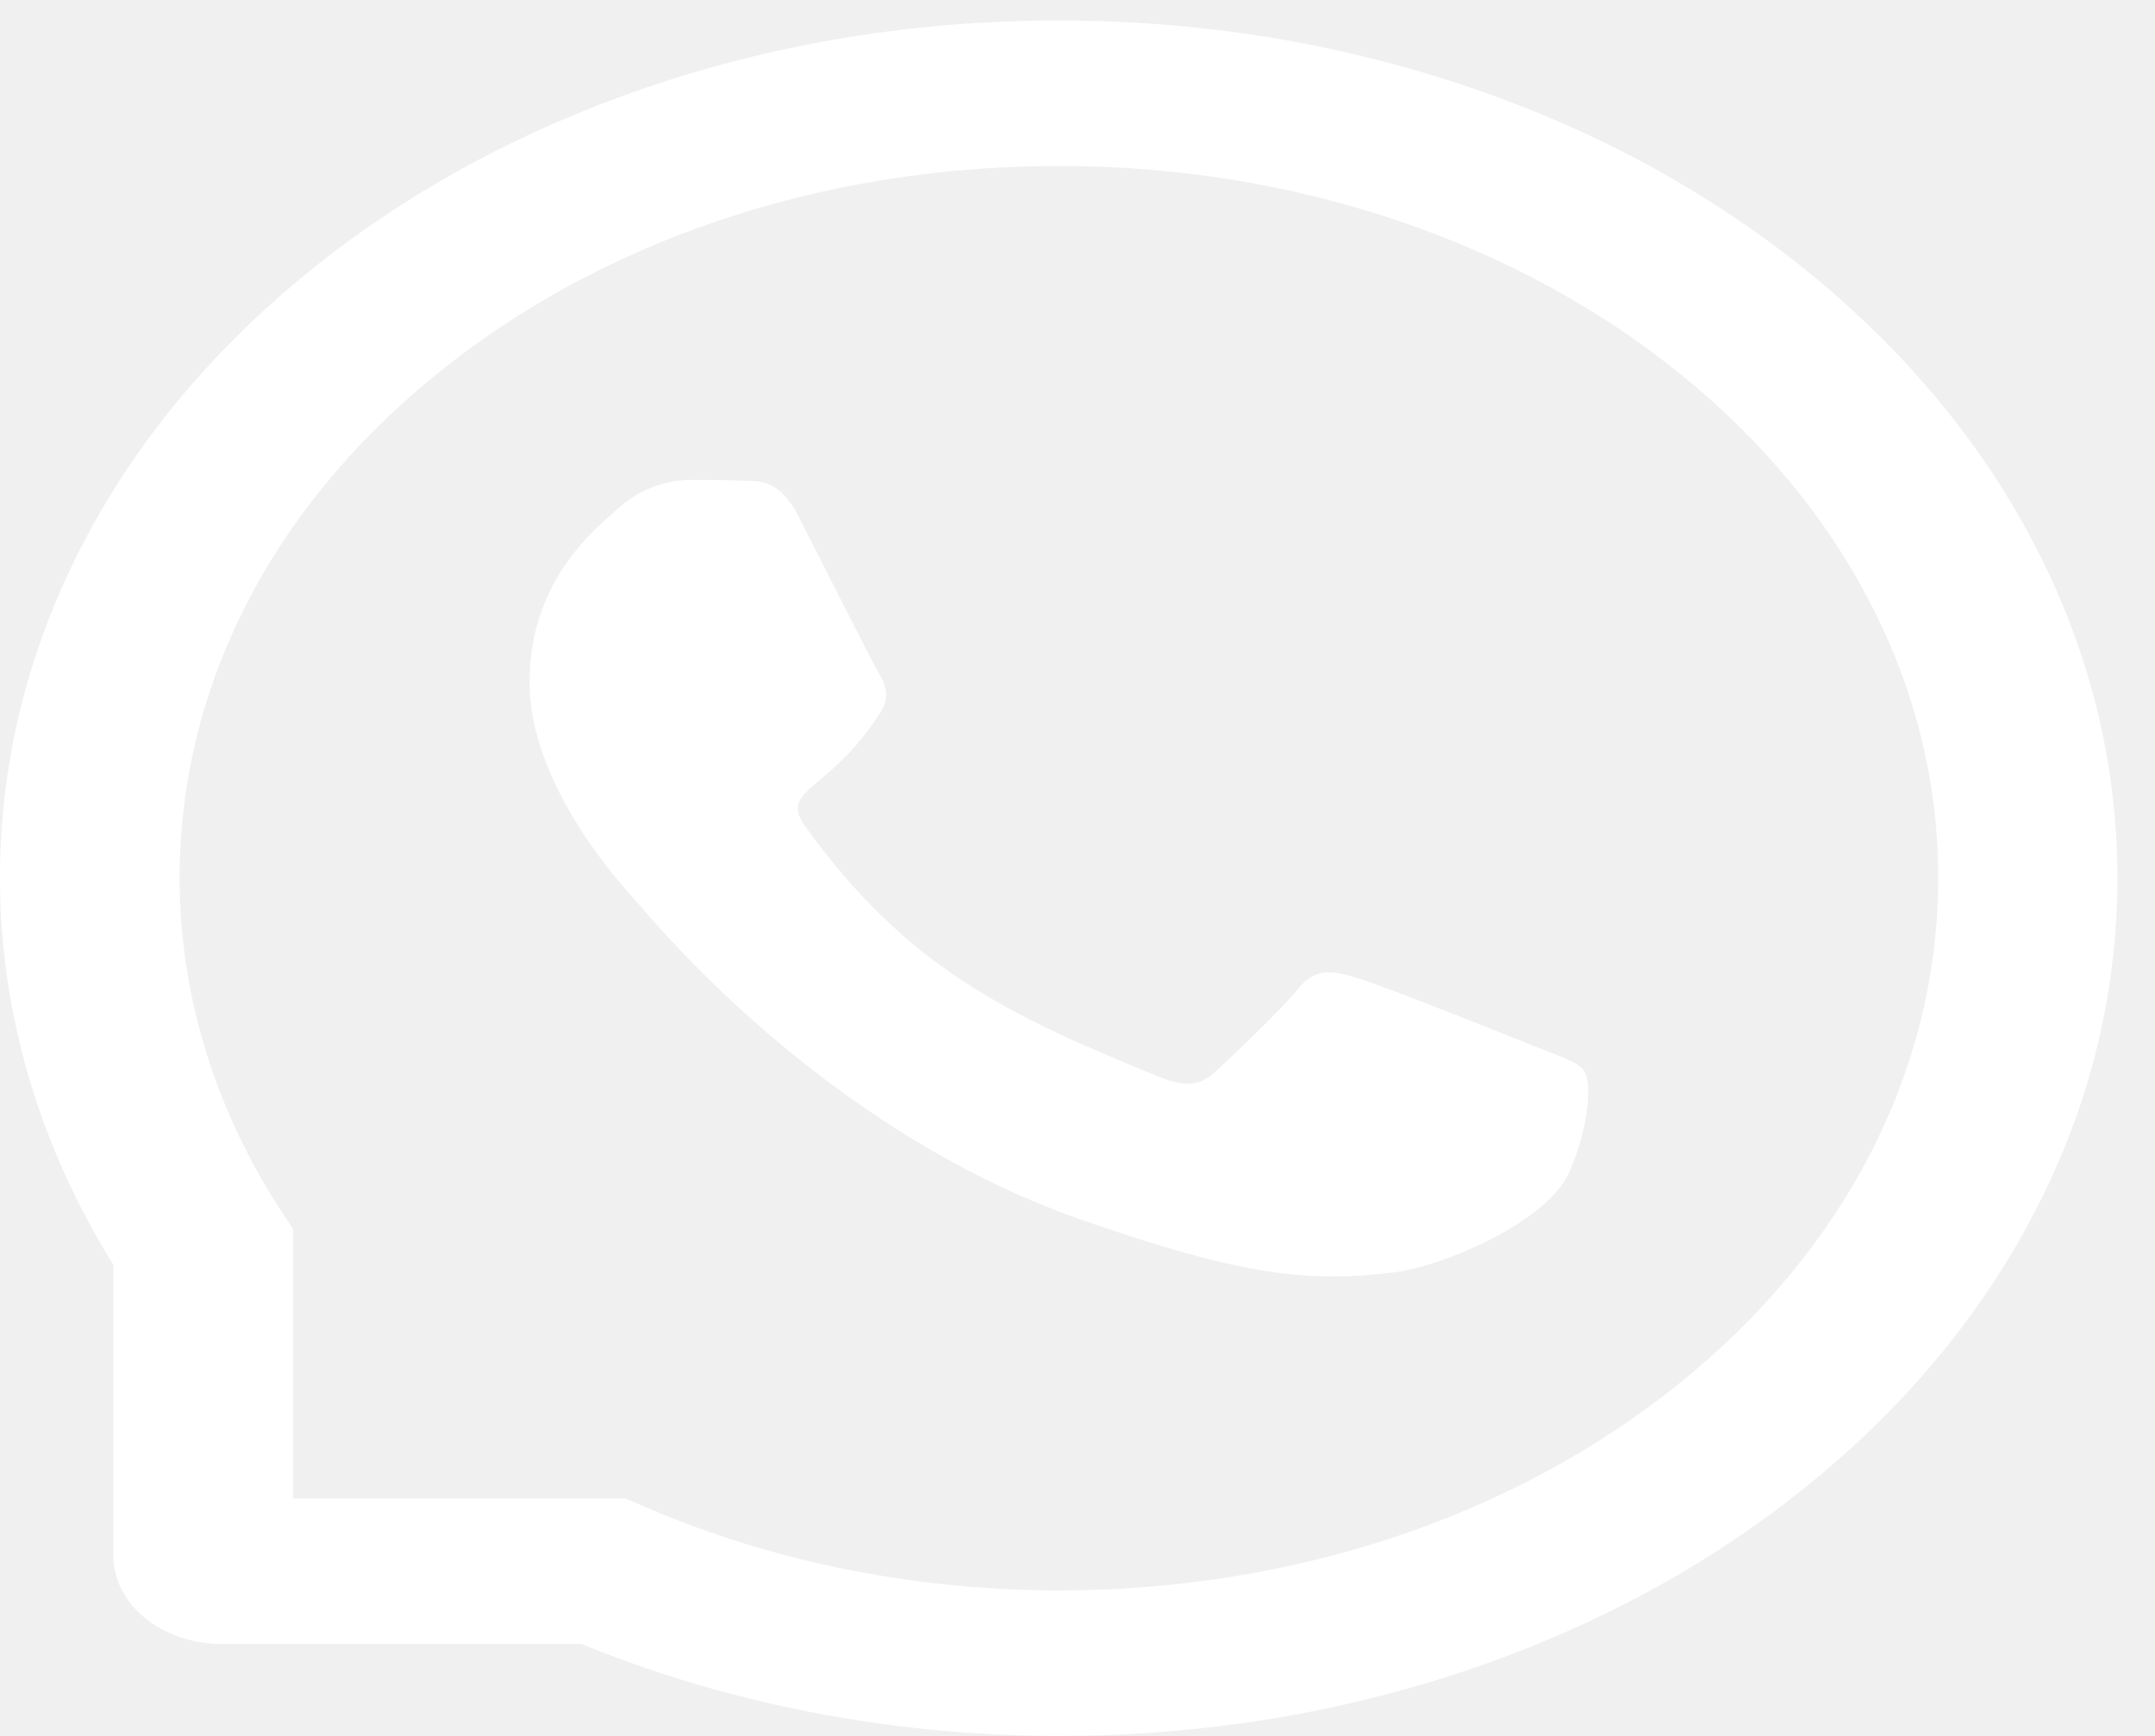
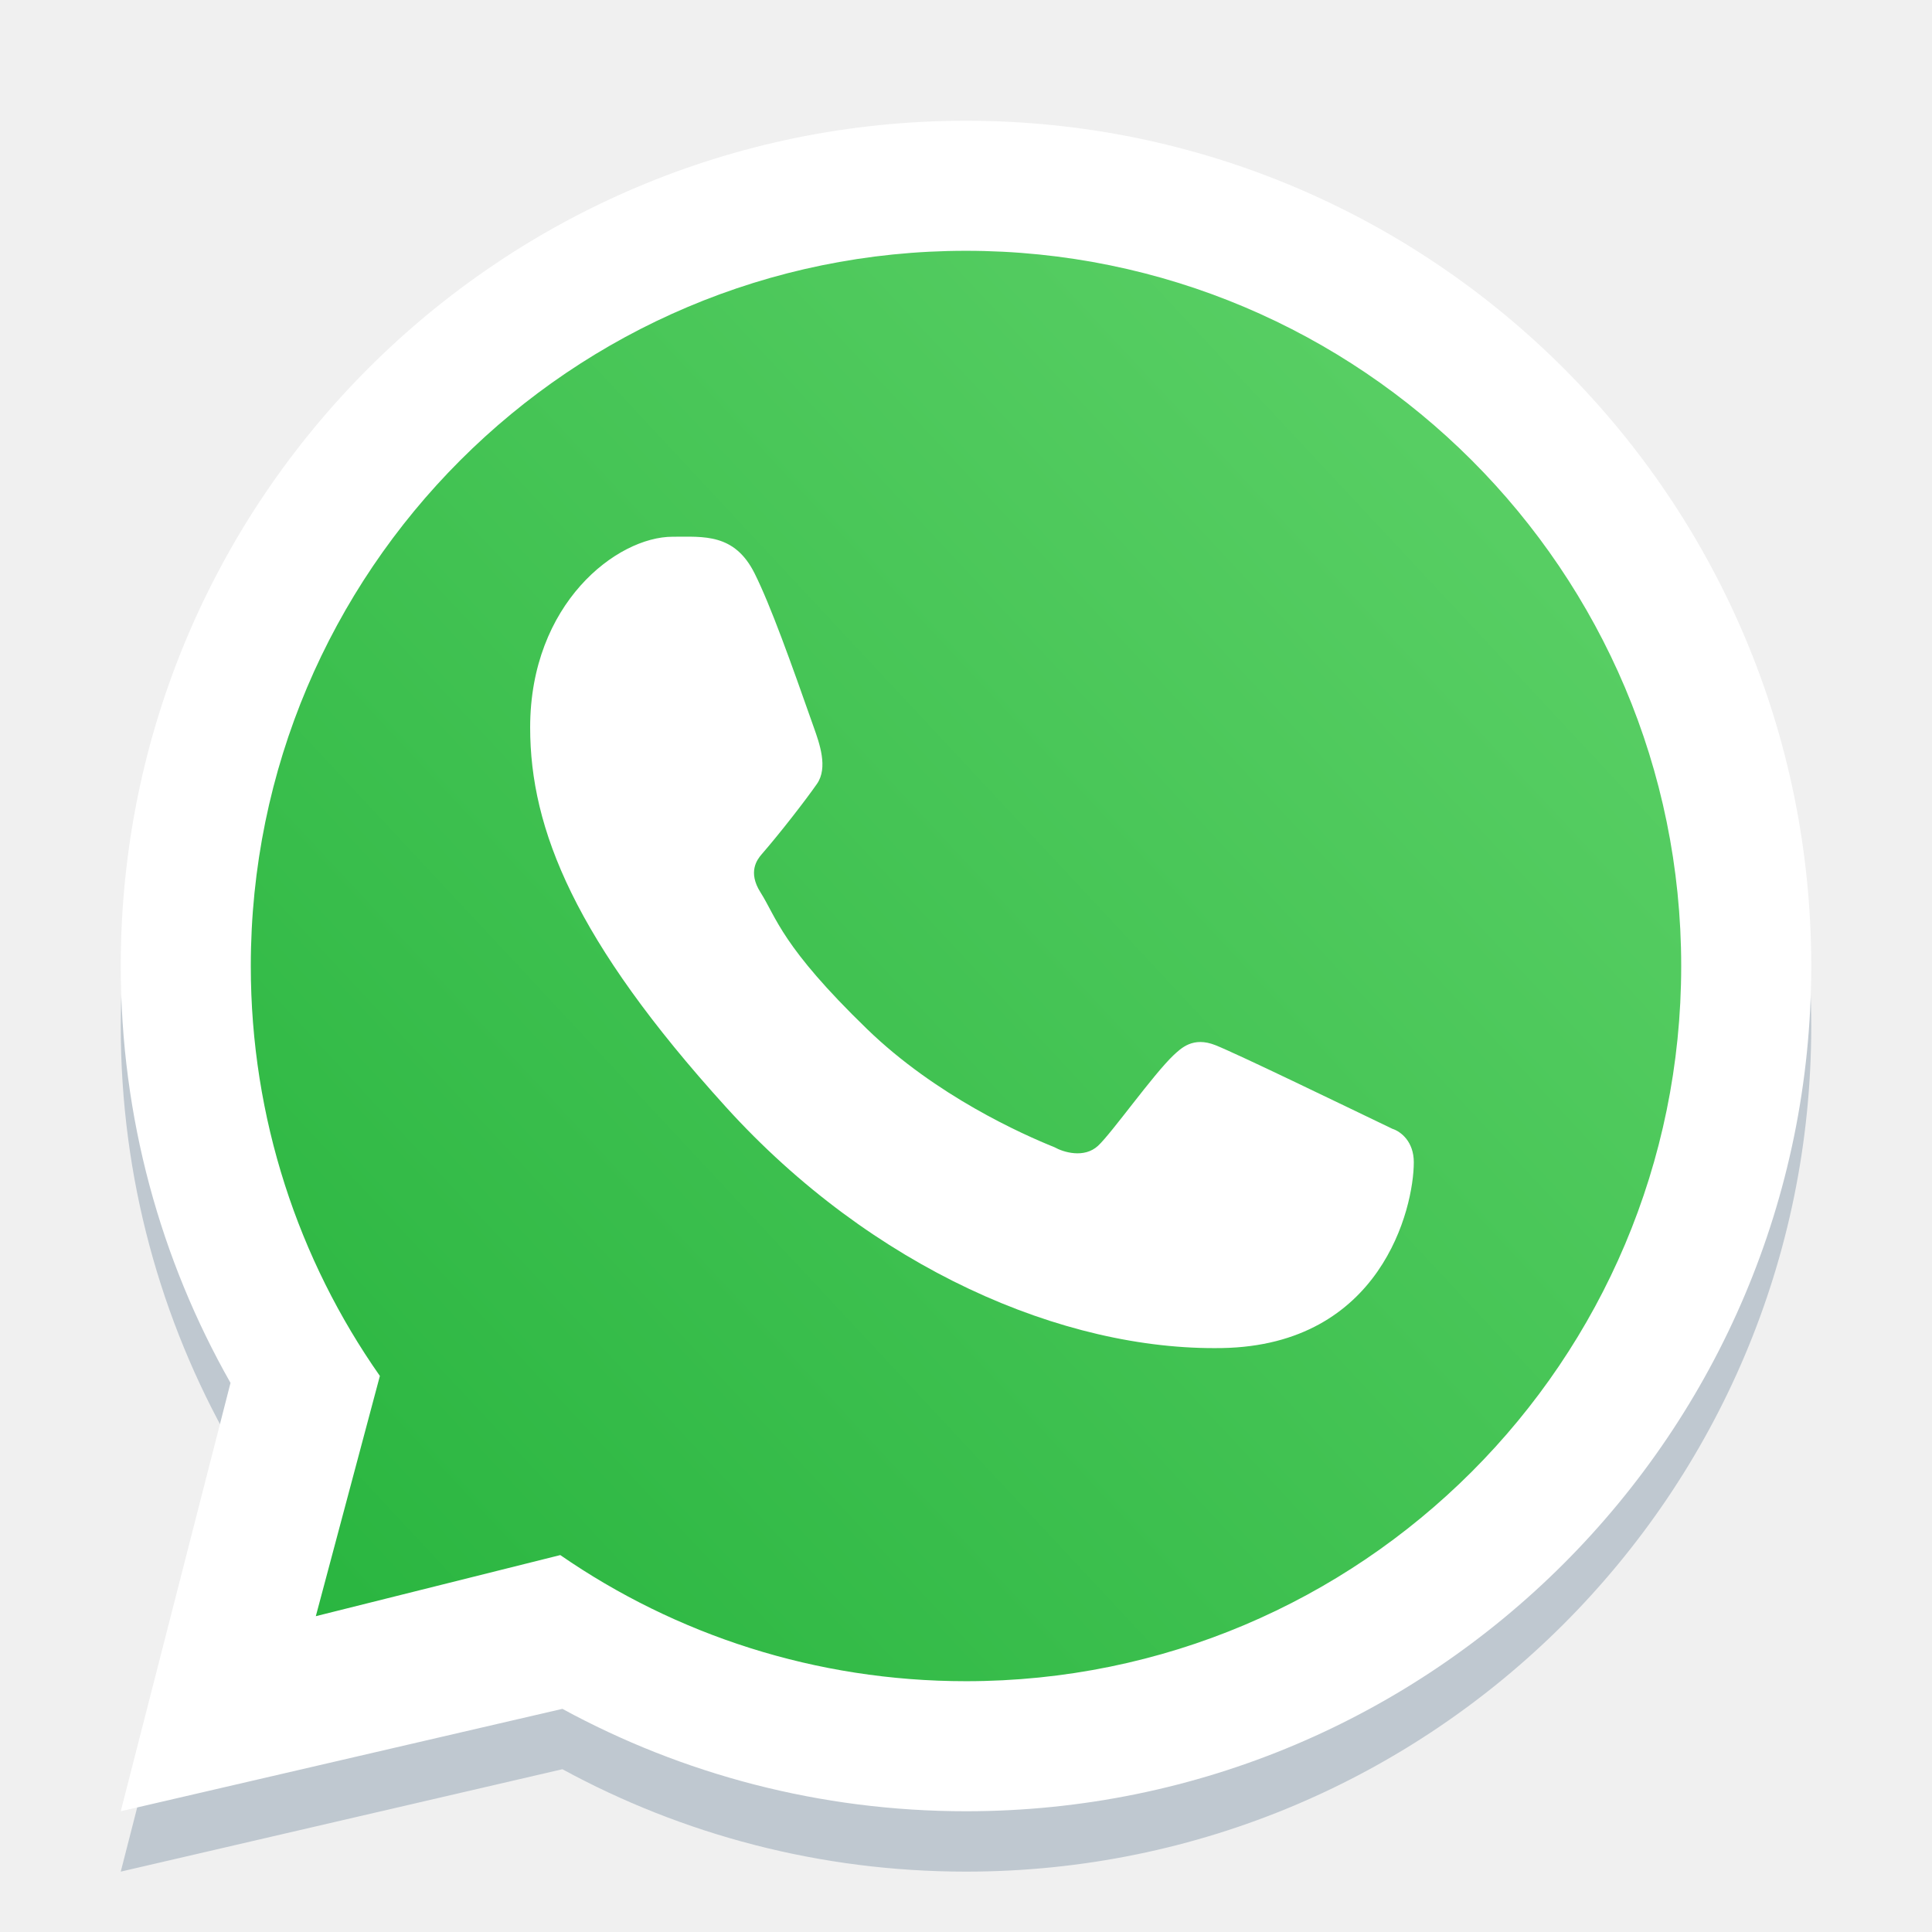
- <svg xmlns="http://www.w3.org/2000/svg" width="36" height="29" viewBox="0 0 36 29" fill="none">
-   <path d="M25.641 17.482C25.21 17.303 23.067 16.453 22.668 16.337C22.269 16.216 21.977 16.158 21.689 16.517C21.397 16.872 20.568 17.662 20.307 17.901C20.055 18.138 19.798 18.167 19.368 17.991C16.81 16.955 15.132 16.142 13.446 13.798C13 13.174 13.892 13.219 14.725 11.872C14.867 11.636 14.796 11.434 14.686 11.255C14.575 11.076 13.707 9.342 13.344 8.636C12.992 7.948 12.629 8.044 12.365 8.031C12.112 8.018 11.824 8.018 11.532 8.018C11.239 8.018 10.77 8.108 10.371 8.456C9.972 8.812 8.847 9.665 8.847 11.399C8.847 13.133 10.406 14.812 10.62 15.048C10.841 15.285 13.687 18.842 18.057 20.374C20.821 21.34 21.902 21.423 23.284 21.257C24.125 21.154 25.858 20.406 26.217 19.577C26.576 18.752 26.576 18.045 26.47 17.898C26.363 17.741 26.071 17.652 25.641 17.482Z" fill="white" />
-   <path d="M33.998 9.119C33.106 7.401 31.827 5.86 30.196 4.535C28.566 3.214 26.663 2.175 24.539 1.455C22.368 0.717 20.062 0.342 17.686 0.342H17.607C15.215 0.352 12.897 0.736 10.718 1.491C8.614 2.22 6.727 3.256 5.112 4.577C3.498 5.898 2.231 7.433 1.354 9.144C0.446 10.916 -0.012 12.8 0 14.738C0.012 16.958 0.667 19.162 1.895 21.132V25.994C1.895 26.806 2.708 27.465 3.711 27.465H9.716C12.147 28.46 14.867 28.991 17.607 29H17.69C20.055 29 22.348 28.629 24.508 27.903C26.62 27.19 28.518 26.166 30.145 24.858C31.775 23.55 33.058 22.021 33.954 20.316C34.886 18.551 35.36 16.673 35.372 14.735C35.383 12.787 34.918 10.897 33.998 9.119ZM28.033 23.128C25.265 25.348 21.594 26.569 17.686 26.569H17.619C15.238 26.56 12.874 26.08 10.785 25.178L10.454 25.034H4.895V20.531L4.718 20.262C3.604 18.57 3.012 16.654 3 14.726C2.985 11.537 4.489 8.543 7.248 6.288C10.004 4.033 13.687 2.786 17.623 2.773H17.69C19.664 2.773 21.578 3.083 23.383 3.697C25.143 4.296 26.722 5.156 28.08 6.256C29.434 7.353 30.5 8.636 31.238 10.062C32.004 11.54 32.387 13.107 32.379 14.726C32.356 17.911 30.812 20.895 28.033 23.128Z" fill="white" />
+ <svg xmlns="http://www.w3.org/2000/svg" width="800px" height="800px" viewBox="0 0 32 32" fill="none">
+   <path fill-rule="evenodd" clip-rule="evenodd" d="M16 31C23.732 31 30 24.732 30 17C30 9.268 23.732 3 16 3C8.268 3 2 9.268 2 17C2 19.511 2.661 21.867 3.818 23.905L2 31L9.315 29.304C11.301 30.385 13.579 31 16 31ZM16 28.846C22.543 28.846 27.846 23.543 27.846 17C27.846 10.458 22.543 5.154 16 5.154C9.458 5.154 4.154 10.458 4.154 17C4.154 19.526 4.944 21.867 6.292 23.79L5.231 27.769L9.28 26.757C11.189 28.075 13.505 28.846 16 28.846Z" fill="#BFC8D0" />
+   <path d="M28 16C28 22.627 22.627 28 16 28C13.472 28 11.127 27.218 9.193 25.884L5.091 26.909L6.166 22.878C4.801 20.931 4 18.559 4 16C4 9.373 9.373 4 16 4C22.627 4 28 9.373 28 16Z" fill="url(#paint0_linear_87_7264)" />
+   <path fill-rule="evenodd" clip-rule="evenodd" d="M16 30C23.732 30 30 23.732 30 16C30 8.268 23.732 2 16 2C8.268 2 2 8.268 2 16C2 18.511 2.661 20.867 3.818 22.905L2 30L9.315 28.304C11.301 29.385 13.579 30 16 30ZM16 27.846C22.543 27.846 27.846 22.543 27.846 16C27.846 9.458 22.543 4.154 16 4.154C9.458 4.154 4.154 9.458 4.154 16C4.154 18.526 4.944 20.867 6.292 22.79L5.231 26.769L9.28 25.757C11.189 27.075 13.505 27.846 16 27.846Z" fill="white" />
+   <path d="M12.5 9.5C12.167 8.831 11.656 8.89 11.141 8.89C10.219 8.89 8.781 9.995 8.781 12.05C8.781 13.734 9.523 15.578 12.024 18.336C14.438 20.998 17.609 22.375 20.242 22.328C22.875 22.281 23.417 20.015 23.417 19.25C23.417 18.911 23.206 18.742 23.061 18.696C22.164 18.265 20.509 17.463 20.133 17.312C19.756 17.162 19.56 17.366 19.438 17.477C19.096 17.802 18.419 18.761 18.188 18.977C17.956 19.192 17.61 19.083 17.466 19.002C16.937 18.789 15.503 18.151 14.36 17.043C12.945 15.672 12.862 15.2 12.596 14.78C12.383 14.444 12.539 14.238 12.617 14.148C12.922 13.797 13.343 13.254 13.531 12.984C13.72 12.714 13.57 12.305 13.48 12.05C13.094 10.953 12.766 10.035 12.5 9.5Z" fill="white" />
+   <defs>
+     <linearGradient id="paint0_linear_87_7264" x1="26.5" y1="7" x2="4" y2="28" gradientUnits="userSpaceOnUse">
+       <stop stop-color="#5BD066" />
+       <stop offset="1" stop-color="#27B43E" />
+     </linearGradient>
+   </defs>
</svg>
